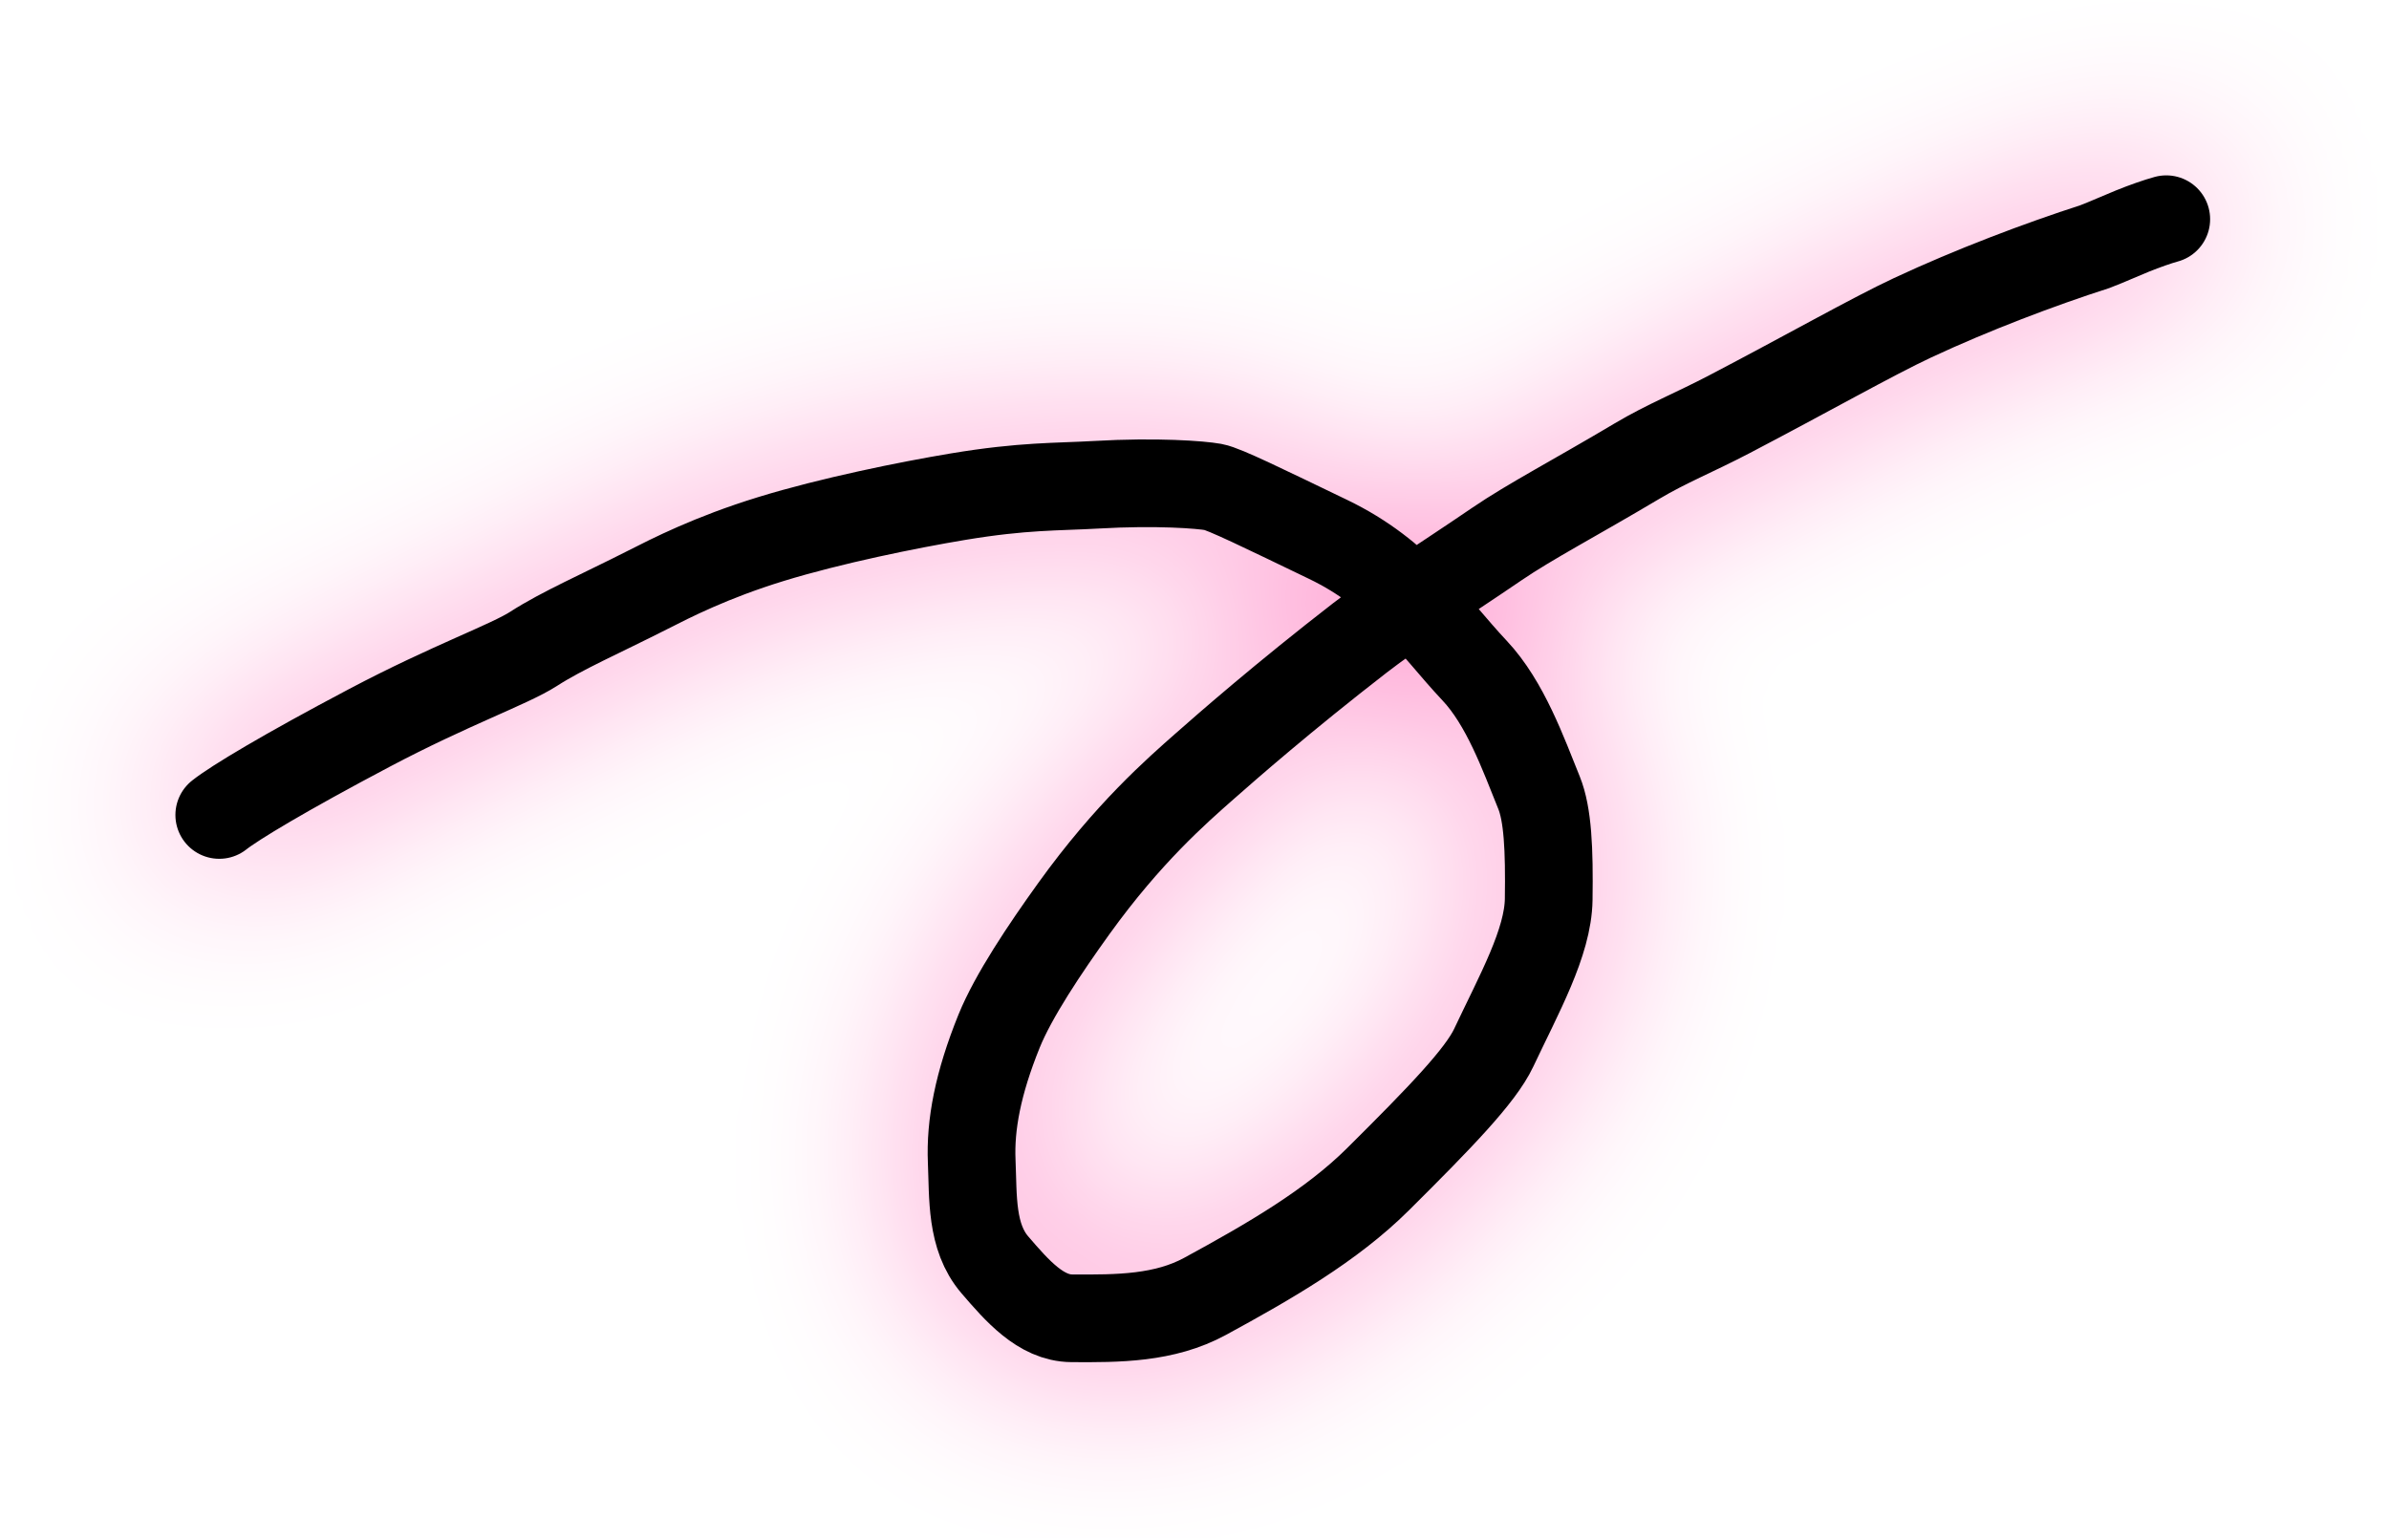
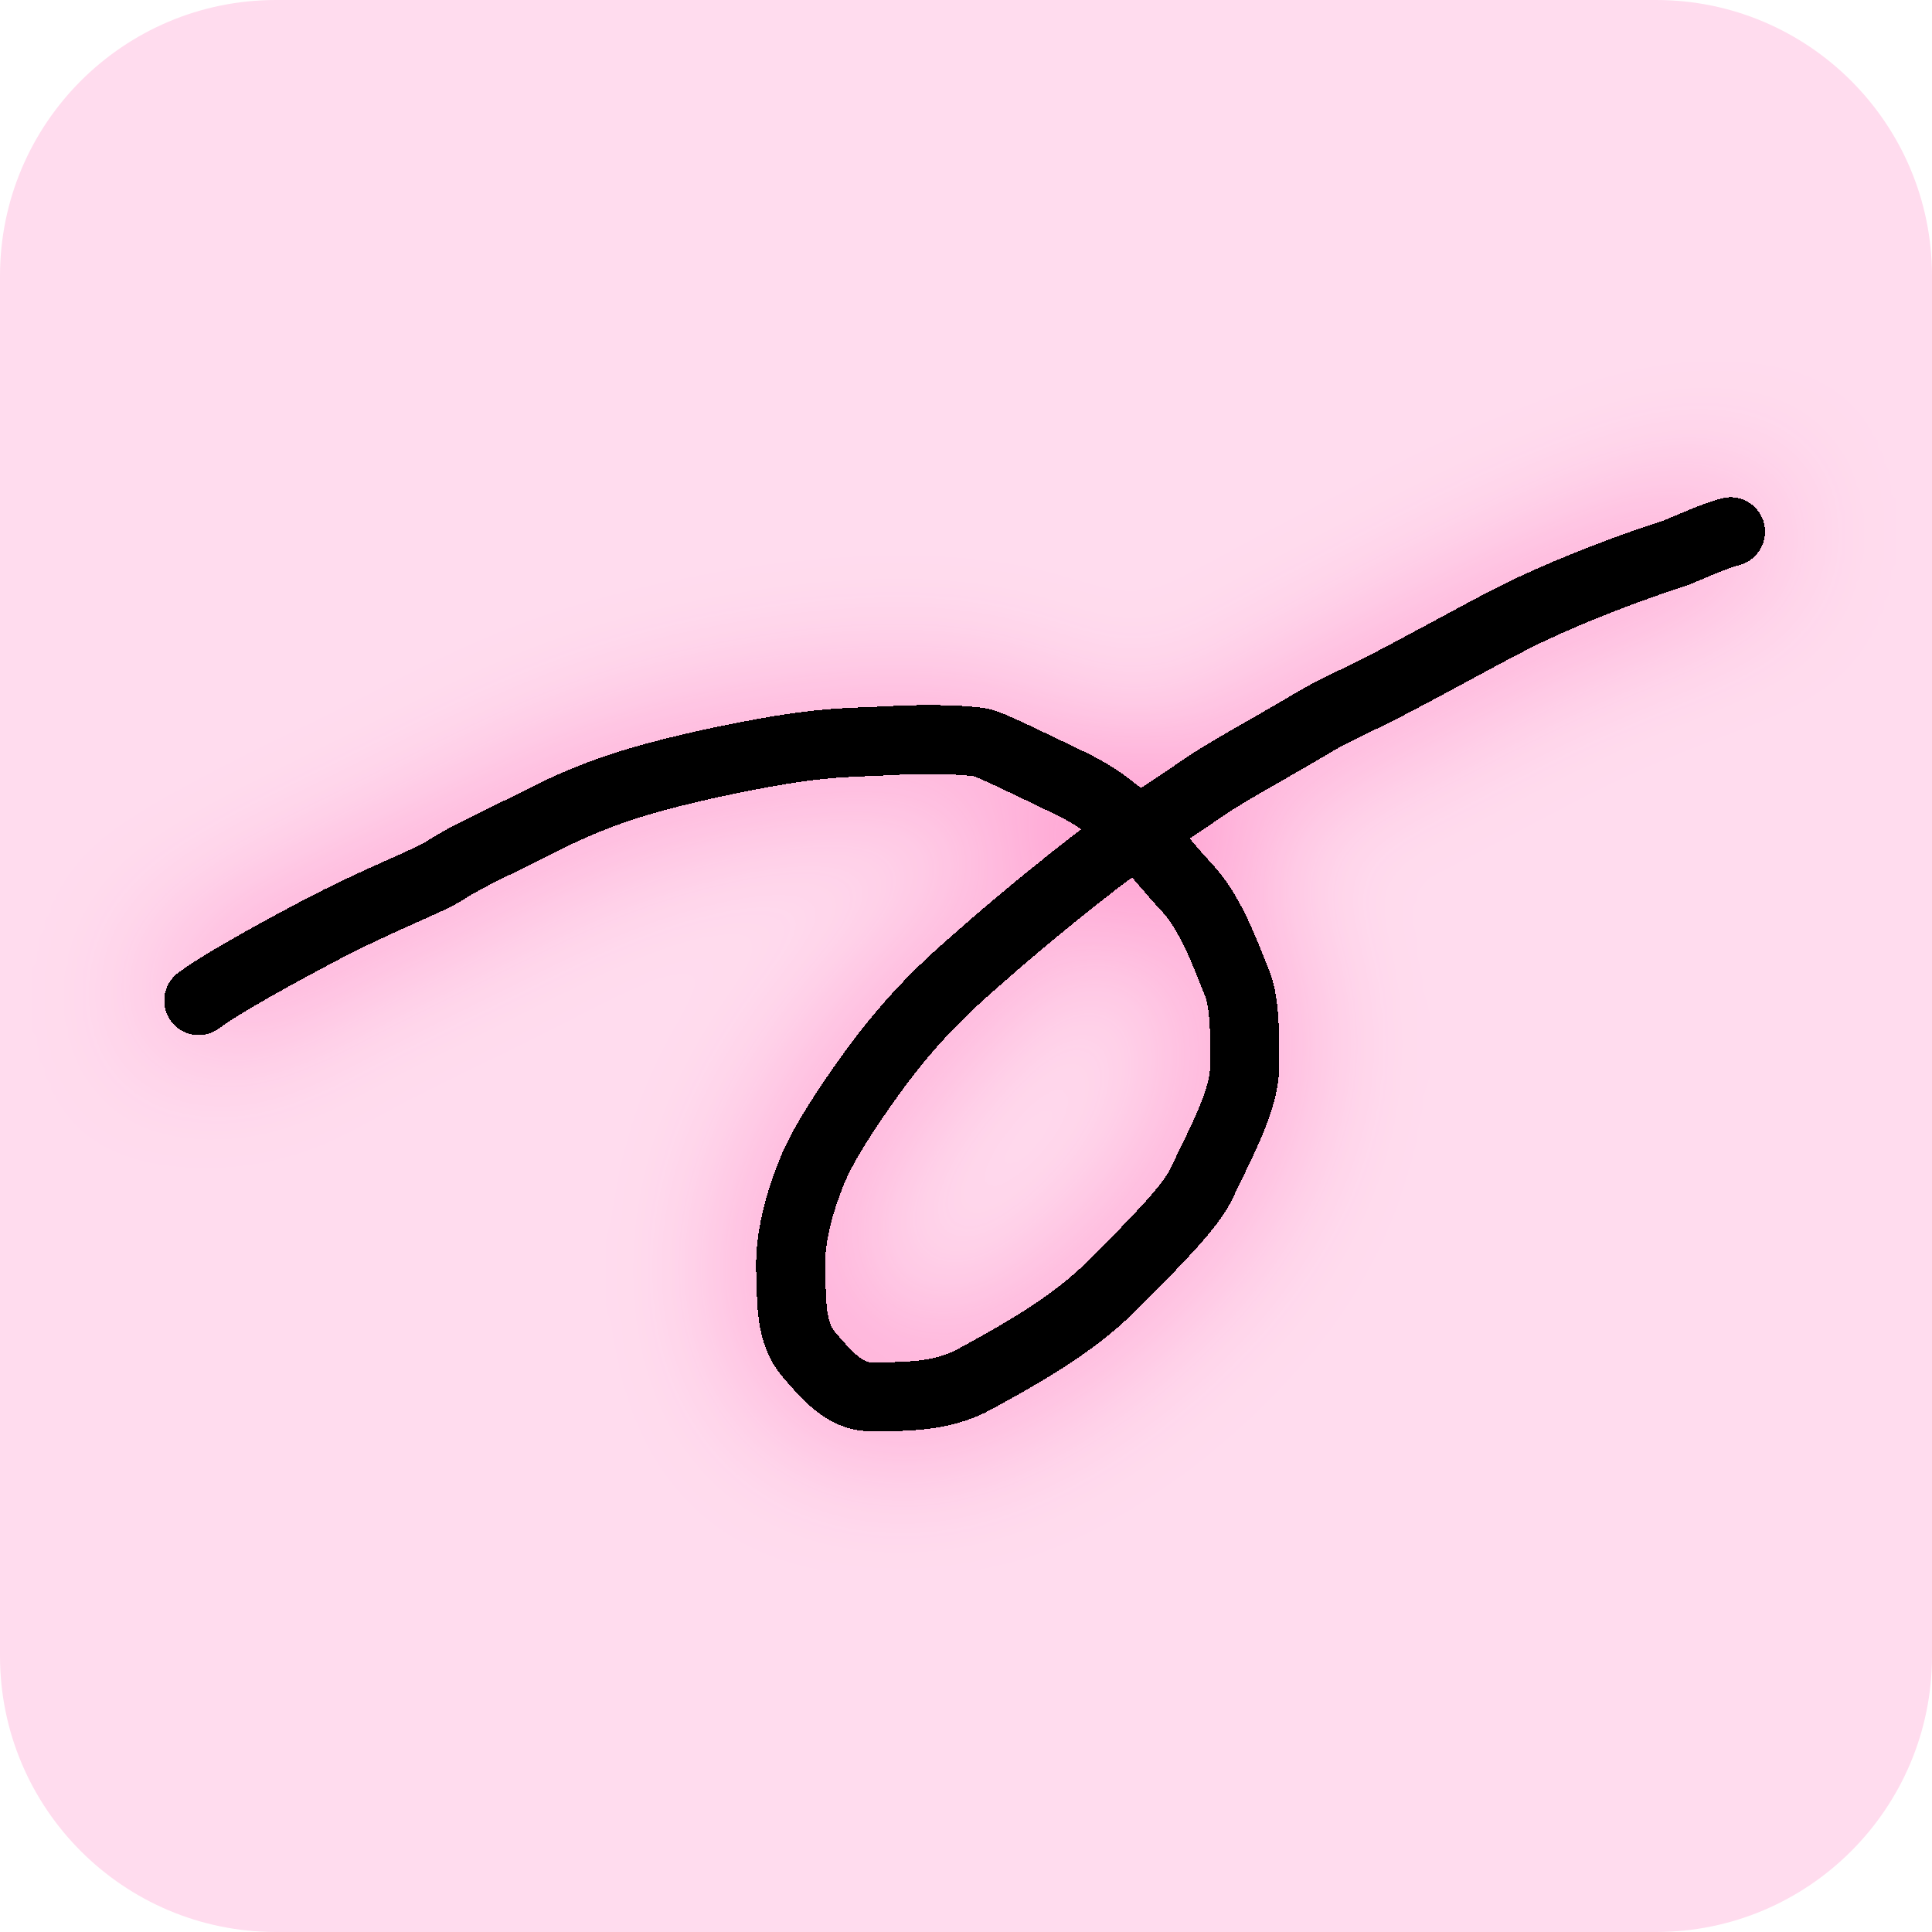
- <svg xmlns="http://www.w3.org/2000/svg" width="681" height="439" viewBox="0 0 681 439" fill="none">
+ <svg xmlns="http://www.w3.org/2000/svg" width="700" height="700" viewBox="0 0 700 700" fill="none">
+   <rect width="700" height="700" rx="100" fill="#FFDCEE" />
  <g filter="url(#filter0_d_811_169)">
-     <path d="M62.501 232.375C66.825 228.939 81.162 220.295 105.348 207.519C128.358 195.364 145.241 189.445 152.114 185.003C160.186 179.787 171.432 174.905 184.632 168.198C191.289 164.815 202.714 158.946 219.754 153.704C236.794 148.461 259.067 143.951 273.027 141.627C291.844 138.495 301.193 138.874 312.5 138.223C329.834 137.225 342.278 138.217 345.876 138.864C348.965 139.42 360.541 145.116 378.538 153.775C399.451 163.838 408.401 178.511 420.34 191.206C429.107 200.528 434.225 214.952 438.701 226.007C441.203 232.187 441.675 242.06 441.466 256.46C441.287 268.728 432.987 283.48 425.785 298.765C422.027 306.742 410.544 318.619 392.773 336.277C379.509 349.457 361.845 359.662 343.52 369.636C331.942 375.939 318.787 375.992 305.479 375.891C296.689 375.824 289.916 368.012 283.587 360.645C276.723 352.656 277.427 341.328 276.991 331.138C276.549 320.807 278.724 309.013 284.799 294.004C288.835 284.032 297.793 270.619 306.134 259.027C321.577 237.567 335.483 225.47 343.333 218.541C349.796 212.838 365.75 198.856 387.58 181.941C397.819 174.007 410.347 166.275 426.713 155.109C436.173 148.655 449.014 141.966 466.667 131.461C475.07 126.461 483.023 123.319 492.979 118.112C515.103 106.542 533.786 95.944 545.132 90.636C562.148 82.676 581.64 75.312 597.133 70.336C601.095 68.81 604.338 67.306 607.847 65.888C611.356 64.469 615.032 63.18 617.509 62.503" stroke="black" stroke-width="25" stroke-linecap="round" />
+     <path d="M72 362.523C76.325 359.086 90.662 350.443 114.848 337.667C137.857 325.512 154.74 319.593 161.614 315.151C169.685 309.935 180.931 305.053 194.131 298.346C200.789 294.963 212.213 289.094 229.254 283.851C246.294 278.609 268.566 274.098 282.526 271.775C301.343 268.643 310.693 269.022 322 268.371C339.333 267.373 351.778 268.364 355.375 269.012C358.465 269.568 370.04 275.263 388.037 283.923C408.95 293.986 417.901 308.658 429.84 321.353C438.607 330.675 443.725 345.1 448.2 356.154C450.702 362.335 451.175 372.208 450.965 386.608C450.787 398.875 442.486 413.628 435.285 428.913C431.526 436.89 420.043 448.767 402.273 466.425C389.008 479.605 371.344 489.81 353.02 499.784C341.441 506.086 328.287 506.14 314.978 506.039C306.189 505.972 299.416 498.16 293.086 490.792C286.223 482.804 286.927 471.475 286.491 461.286C286.049 450.955 288.224 439.16 294.298 424.152C298.334 414.18 307.292 400.767 315.634 389.175C331.077 367.715 344.983 355.617 352.833 348.689C359.295 342.986 375.25 329.004 397.08 312.088C407.319 304.154 419.847 296.422 436.212 285.257C445.673 278.802 458.514 272.113 476.167 261.608C484.569 256.608 492.522 253.466 502.479 248.26C524.603 236.69 543.285 226.092 554.631 220.784C571.648 212.823 591.139 205.46 606.633 200.484C610.594 198.958 613.838 197.454 617.347 196.035C620.855 194.616 624.532 193.328 627.008 192.651" stroke="black" stroke-width="25" stroke-linecap="round" shape-rendering="crispEdges" />
  </g>
  <defs>
-     <filter id="filter0_d_811_169" x="0" y="0" width="680.012" height="438.416" filterUnits="userSpaceOnUse" color-interpolation-filters="sRGB">
+     <filter id="filter0_d_811_169" x="9.5" y="130.148" width="680.012" height="438.416" filterUnits="userSpaceOnUse" color-interpolation-filters="sRGB">
      <feFlood flood-opacity="0" result="BackgroundImageFix" />
      <feColorMatrix in="SourceAlpha" type="matrix" values="0 0 0 0 0 0 0 0 0 0 0 0 0 0 0 0 0 0 127 0" result="hardAlpha" />
      <feOffset />
      <feGaussianBlur stdDeviation="25" />
+       <feComposite in2="hardAlpha" operator="out" />
      <feColorMatrix type="matrix" values="0 0 0 0 1 0 0 0 0 0.529 0 0 0 0 0.773 0 0 0 1 0" />
      <feBlend mode="normal" in2="BackgroundImageFix" result="effect1_dropShadow_811_169" />
      <feBlend mode="normal" in="SourceGraphic" in2="effect1_dropShadow_811_169" result="shape" />
    </filter>
  </defs>
</svg>
